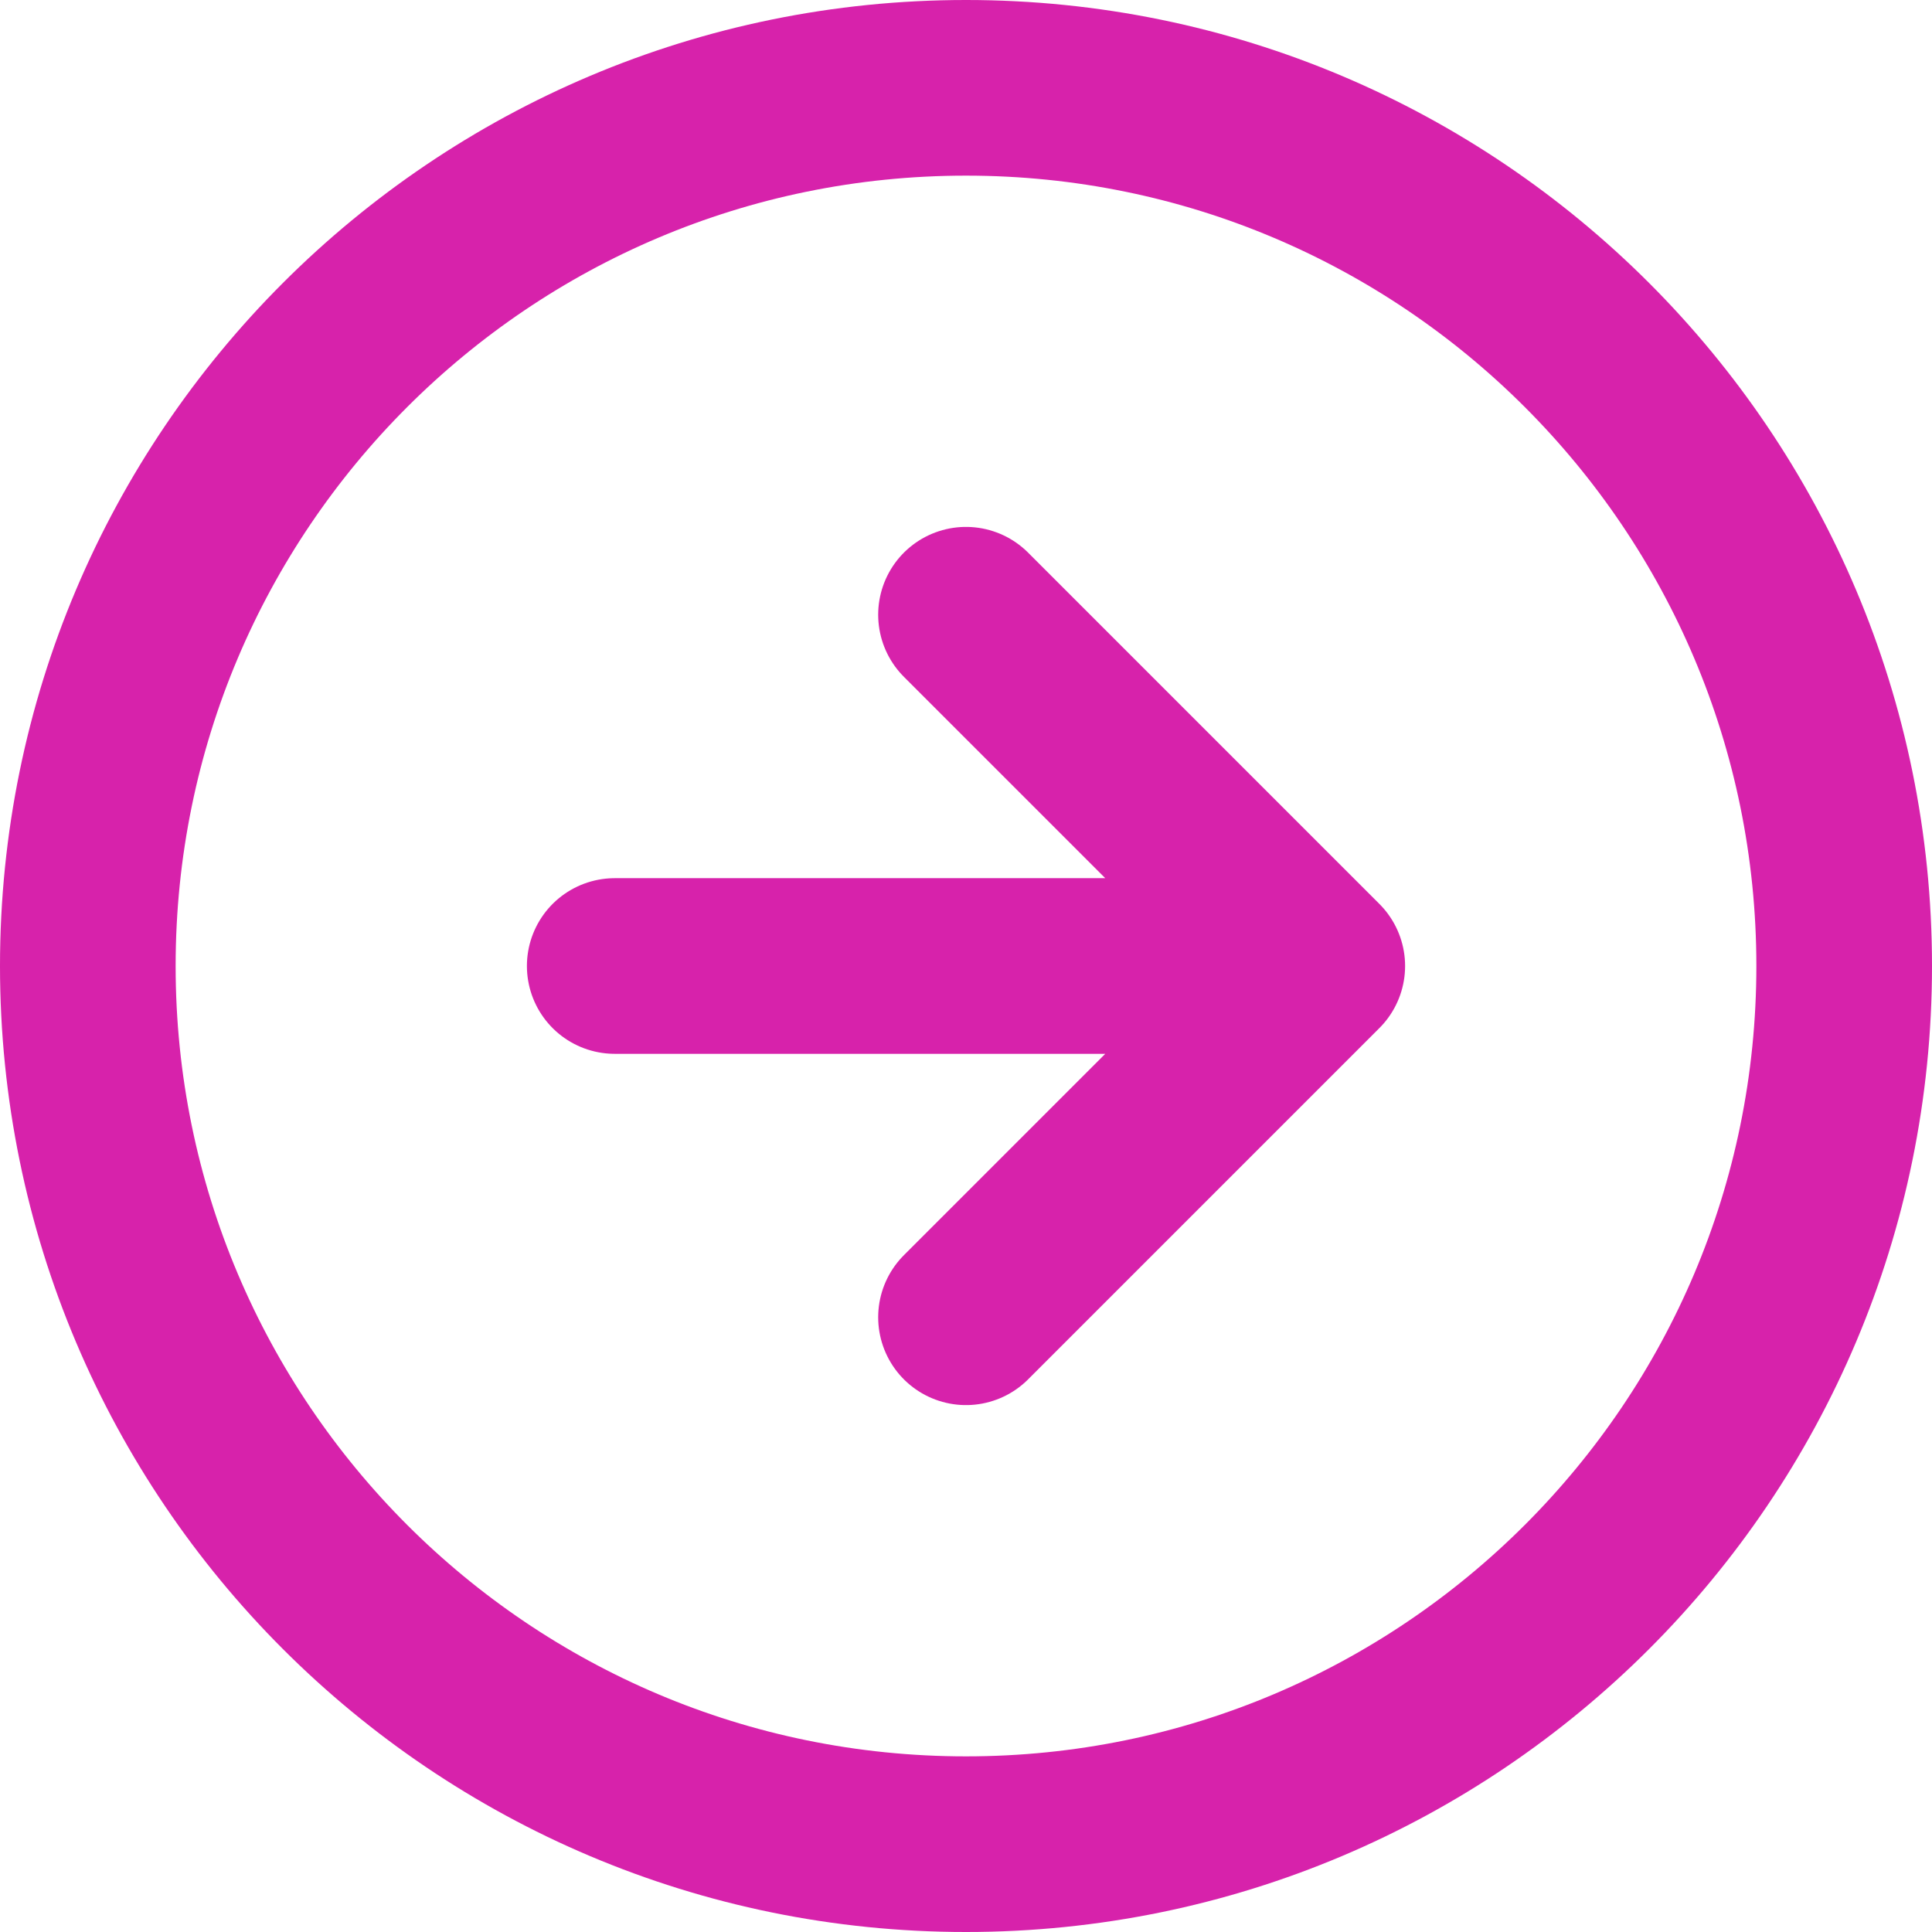
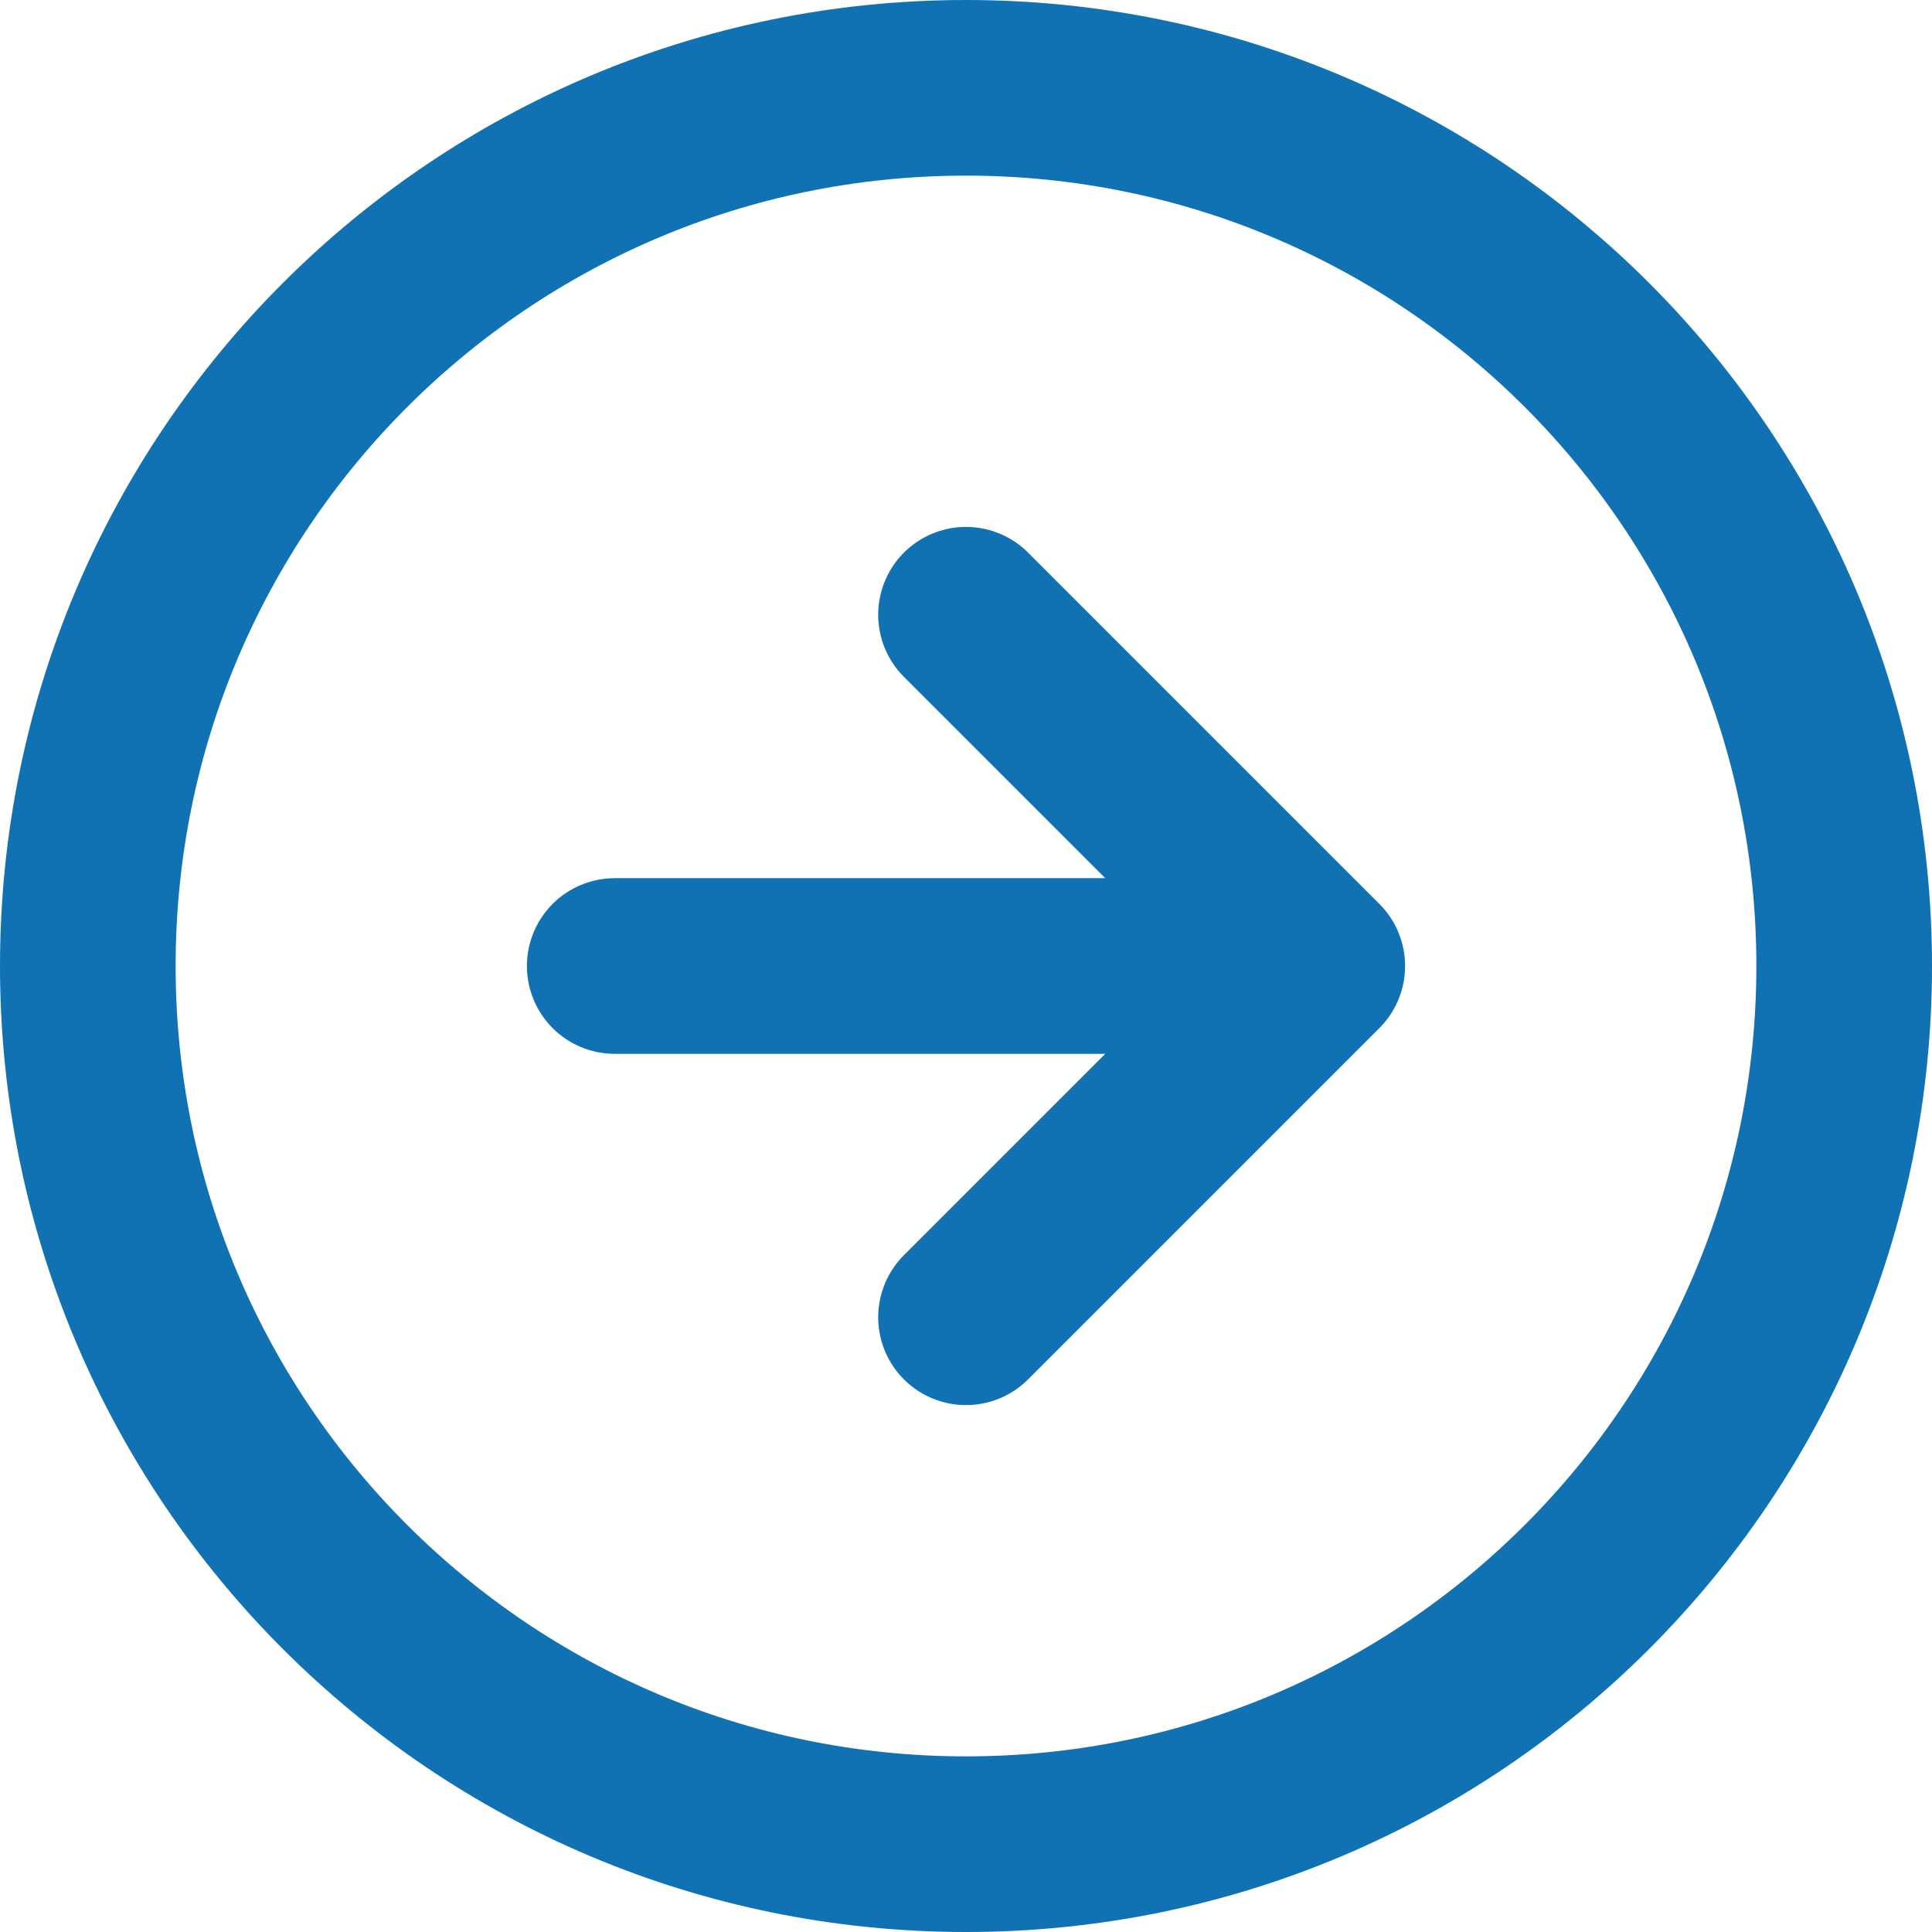
<svg xmlns="http://www.w3.org/2000/svg" width="22" height="22" viewBox="0 0 22 22">
-   <path id="Trazado_875973" data-name="Trazado 875973" d="M12,16l4-4m0,0L12,8m4,4H8m14,0A10,10,0,1,1,12,2,10,10,0,0,1,22,12Z" transform="translate(-1 -1)" fill="none" stroke="#d722ab" stroke-linecap="round" stroke-linejoin="round" stroke-width="2" />
+   <path id="Trazado_875971" data-name="Trazado 875971" d="M12,16l4-4m0,0L12,8m4,4H8m14,0A10,10,0,1,1,12,2,10,10,0,0,1,22,12Z" transform="translate(-1 -1)" fill="none" stroke="#1172b3" stroke-linecap="round" stroke-linejoin="round" stroke-width="2" />
</svg>
